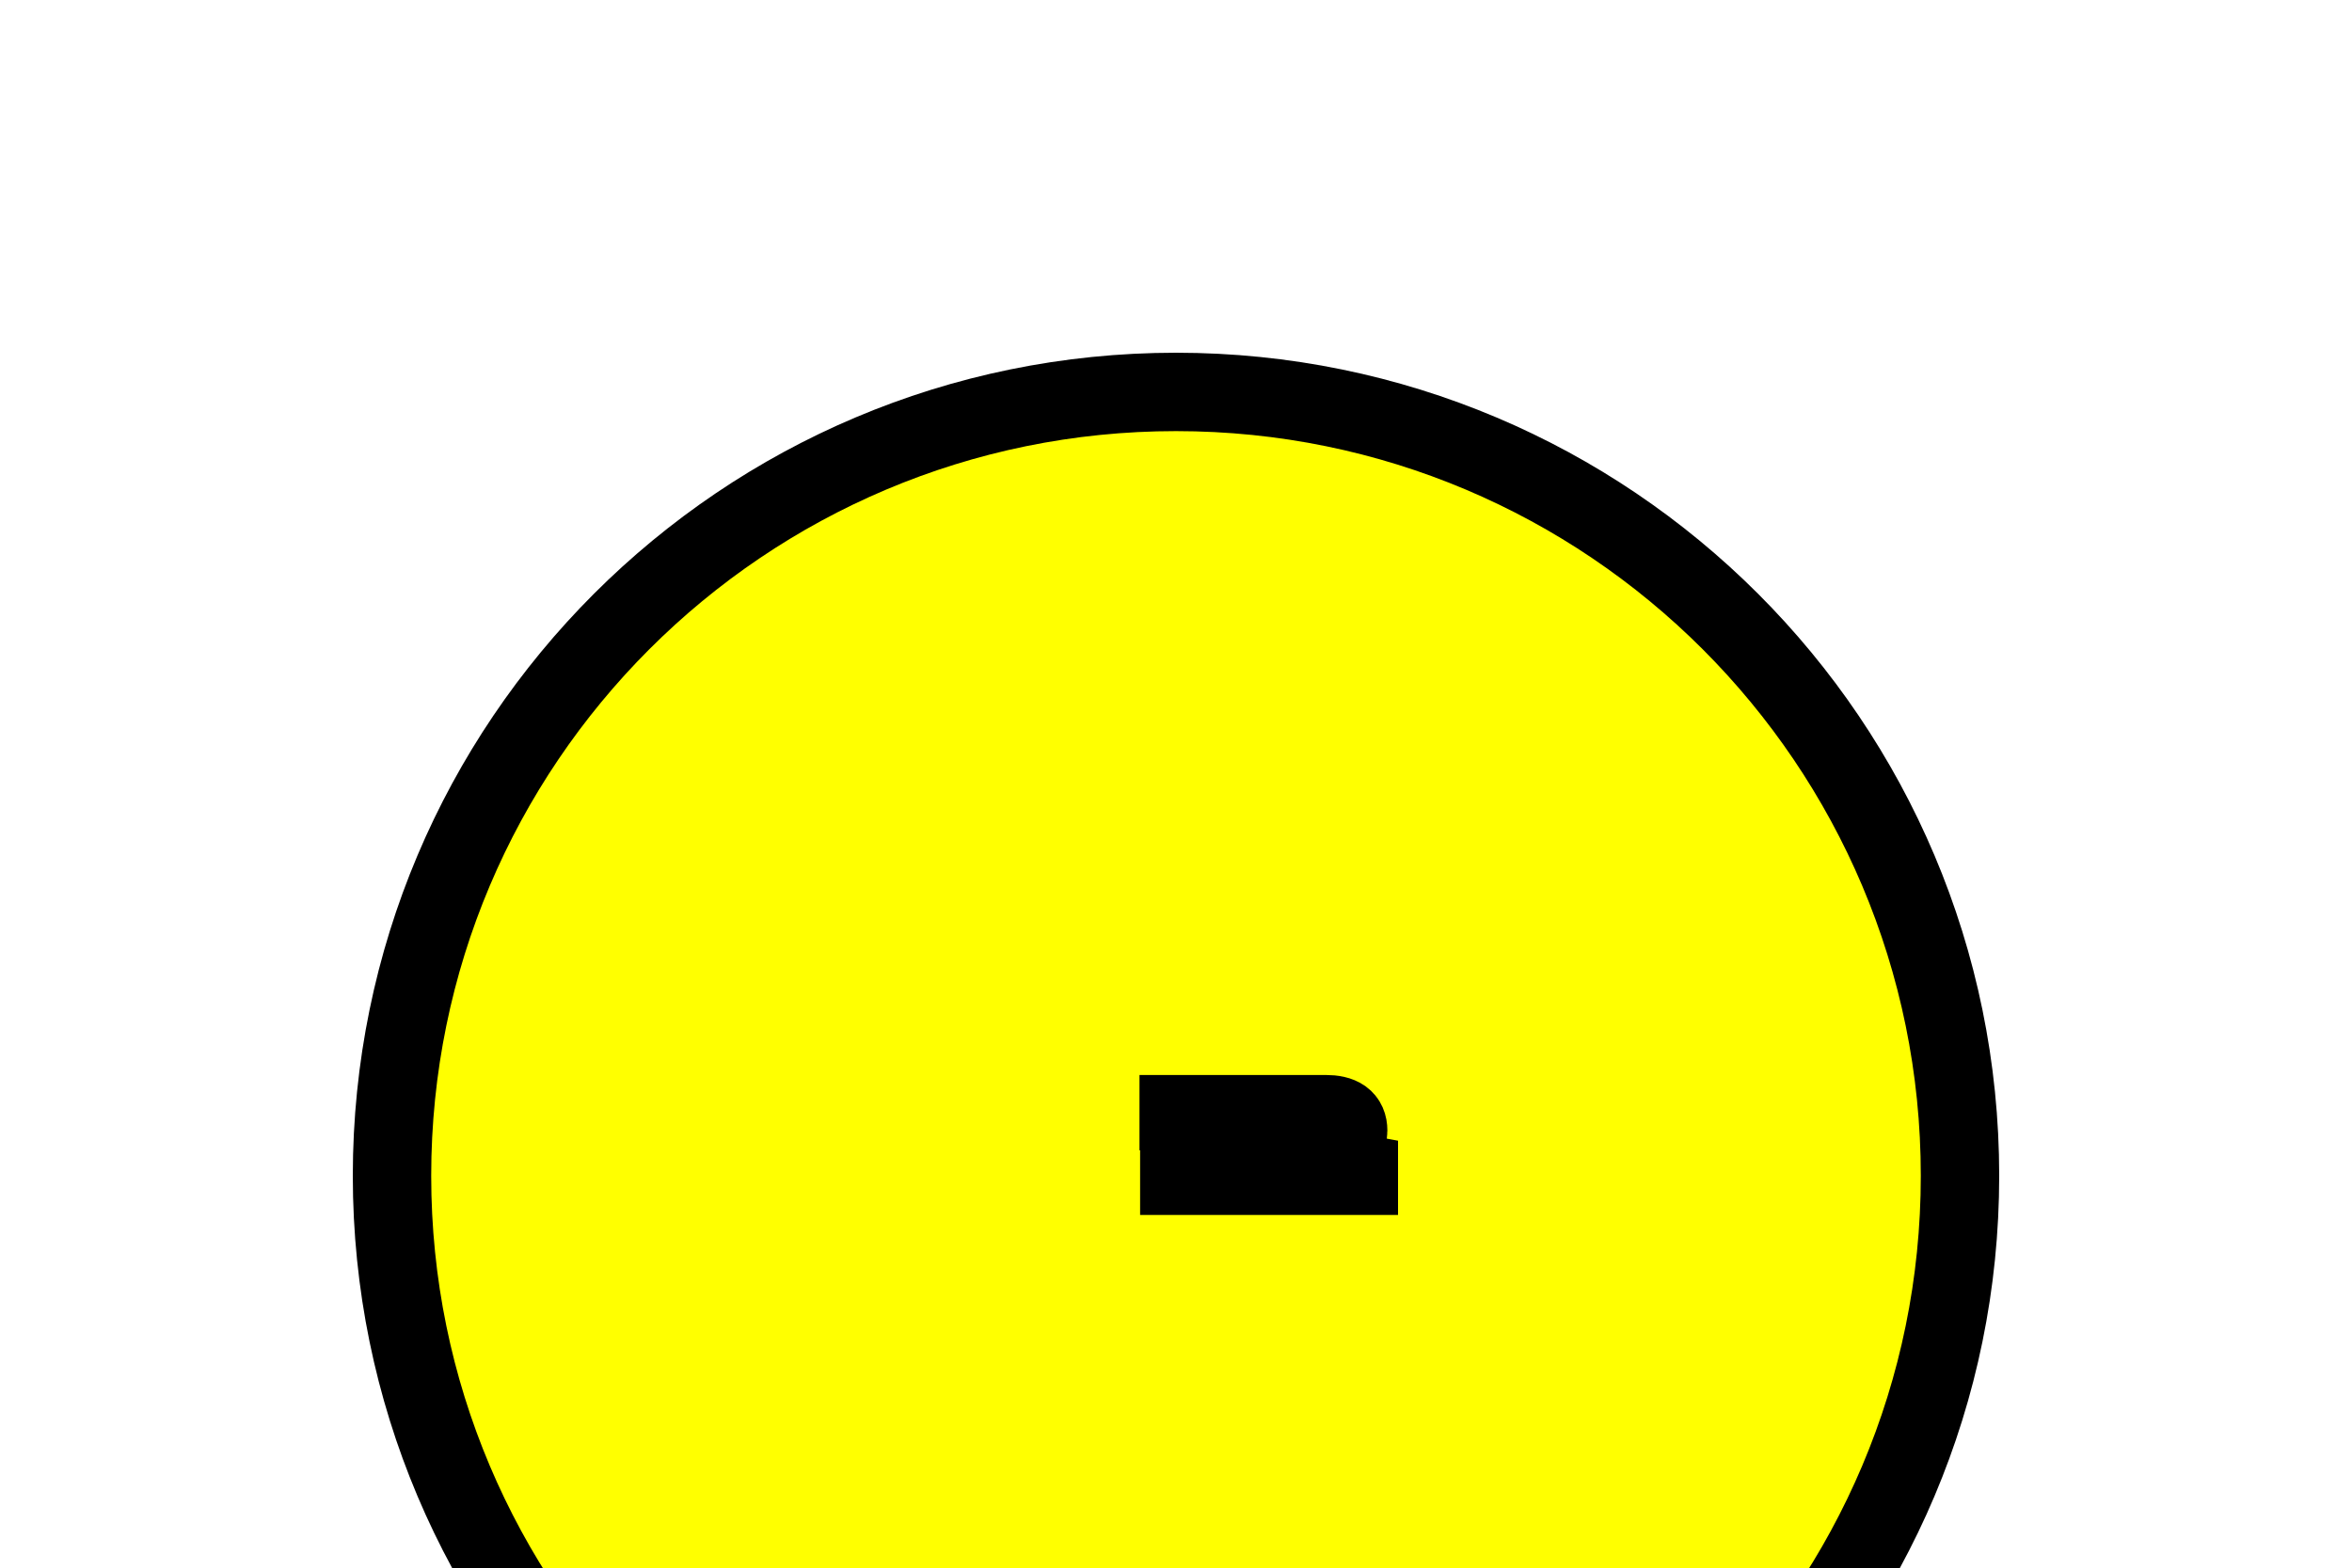
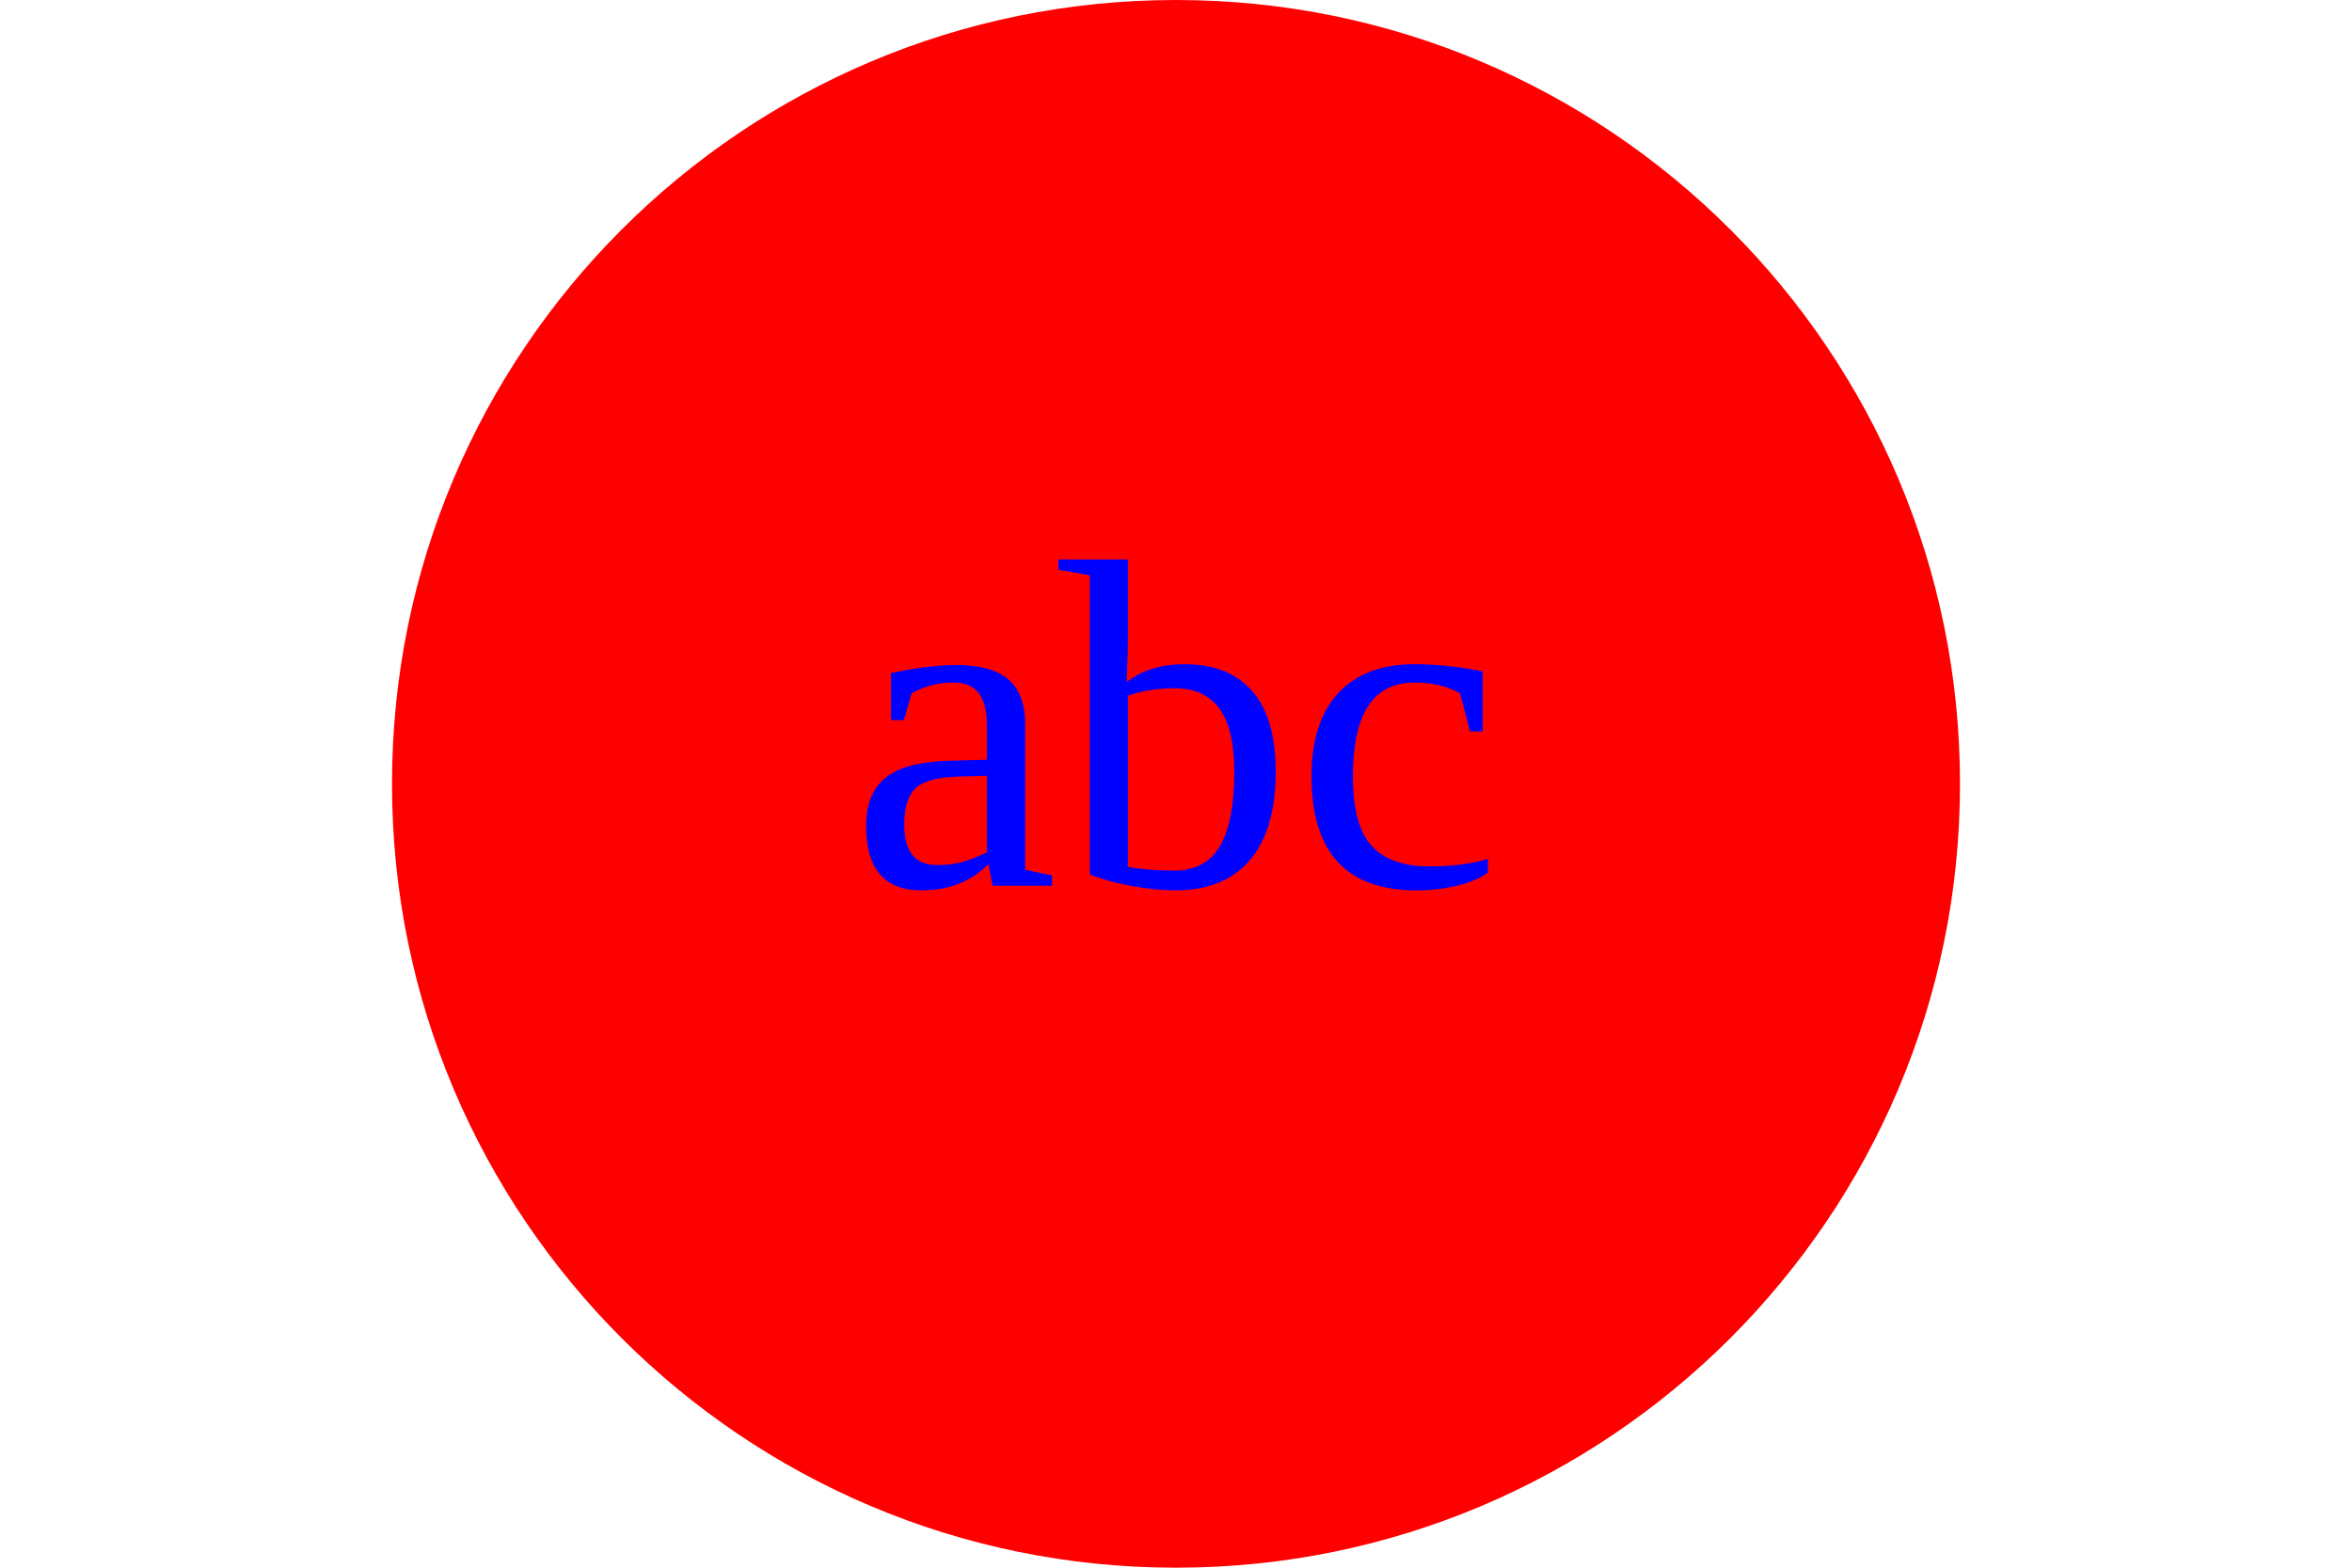
- <svg xmlns="http://www.w3.org/2000/svg" width="300" height="200" version="1.1">
-   <circle cx="150" cy="150" r="100" fill="yellow" stroke="black" stroke-width="10" />
-   <text x="150" y="150" fill="black" stroke="black" stroke-width="10">RER</text>
+ <svg xmlns="http://www.w3.org/2000/svg" version="1.1" width="300" height="200">
+   <circle cx="150" cy="100" r="100" fill="red" />
+   <text x="150" y="113" font-size="60" text-anchor="middle" fill="blue">abc</text>
</svg>
